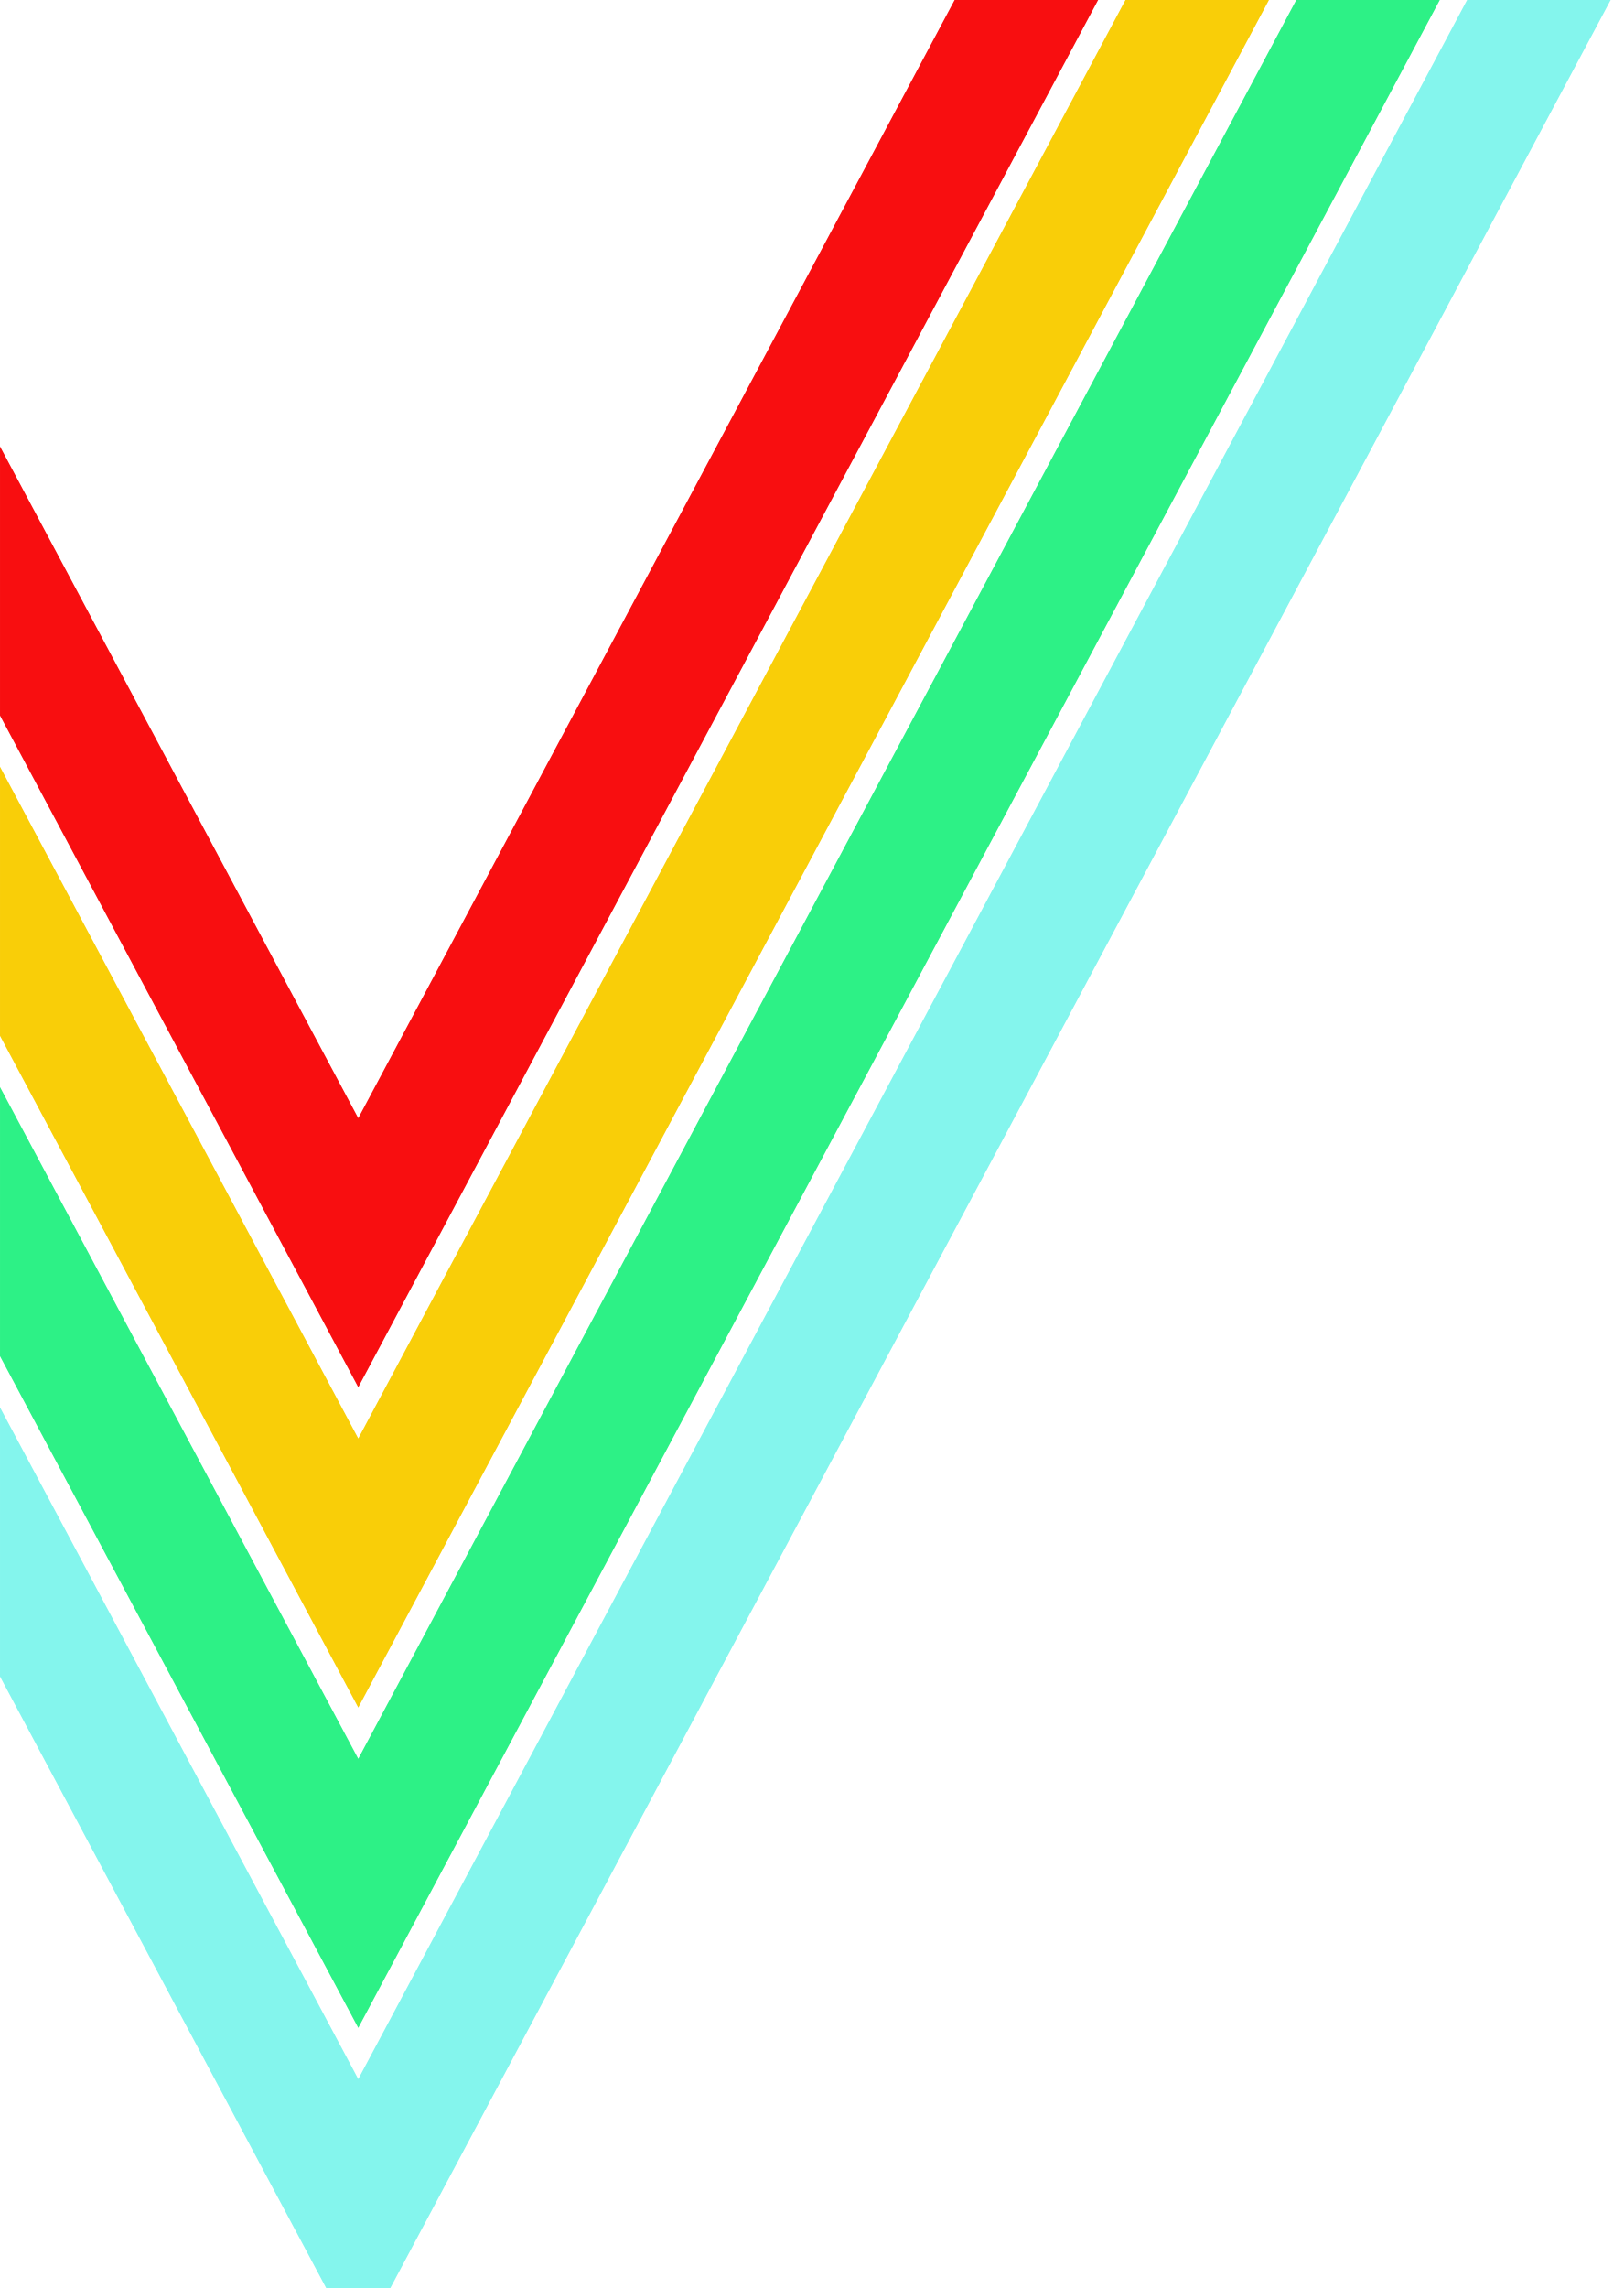
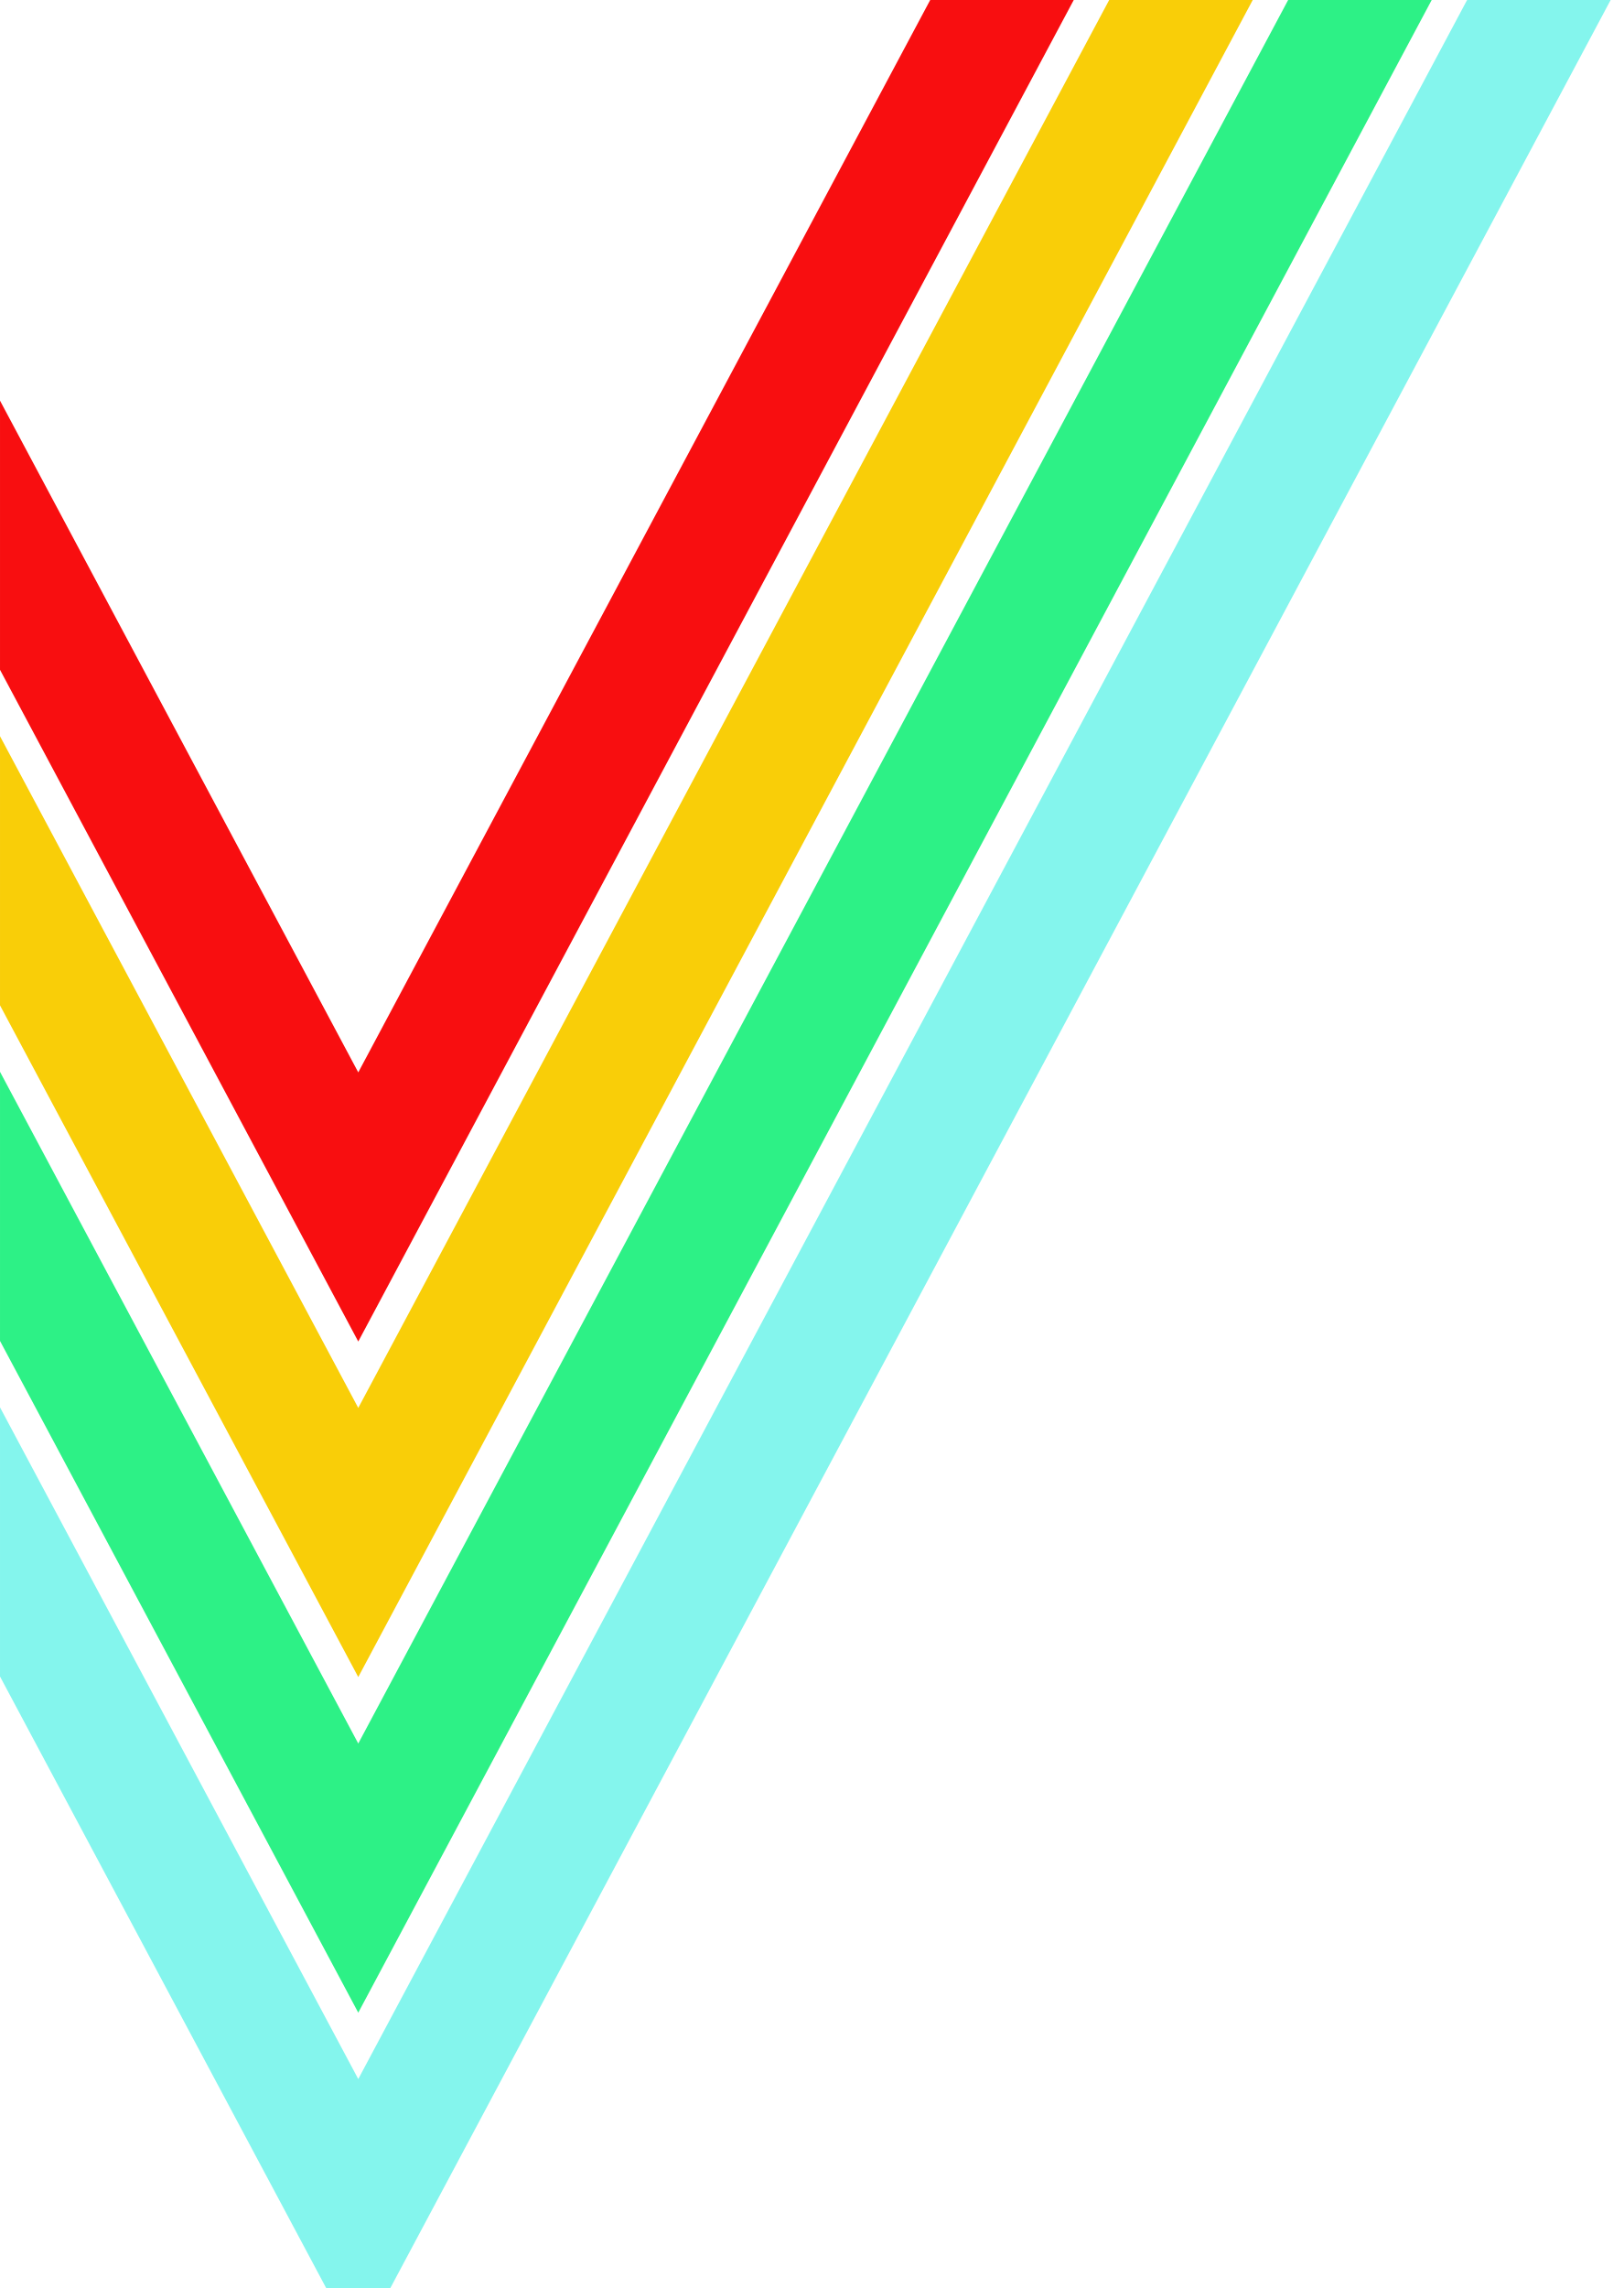
<svg xmlns="http://www.w3.org/2000/svg" width="71" height="100" viewBox="0 0 18.785 26.458" version="1.1" id="svg1">
  <defs id="defs1">
    <clipPath clipPathUnits="userSpaceOnUse" id="clipPath1">
      <rect style="fill:#000000;stroke-width:1.465" id="rect2" width="26.458" height="26.458" x="0" y="0" />
    </clipPath>
  </defs>
  <g id="layer1" clip-path="url(#clipPath1)">
-     <path style="fill:none;stroke:#f80e10;stroke-width:1.465;stroke-linejoin:miter;stroke-dasharray:none;stroke-opacity:1;paint-order:stroke fill markers" d="M -10.287,-12.564 4.144,14.486 22.038,-19.055" id="path6" />
-     <path style="fill:none;stroke:#f9ce08;stroke-width:1.465;stroke-linejoin:miter;stroke-dasharray:none;stroke-opacity:1;paint-order:stroke fill markers" d="M -10.287,-8.86 4.144,18.19 23.995,-19.019" id="path6-4" />
-     <path style="fill:none;stroke:#2df186;stroke-width:1.465;stroke-linejoin:miter;stroke-dasharray:none;stroke-opacity:1;paint-order:stroke fill markers" d="M -10.287,-5.155 4.144,21.894 25.91,-18.905" id="path6-4-9" />
+     <path style="fill:none;stroke:#f80e10;stroke-width:1.465;stroke-linejoin:miter;stroke-dasharray:none;stroke-opacity:1;paint-order:stroke fill markers" d="M -10.287,-13.093 4.144,13.957 22.038,-19.584" id="path6" />
+     <path style="fill:none;stroke:#f9ce08;stroke-width:1.465;stroke-linejoin:miter;stroke-dasharray:none;stroke-opacity:1;paint-order:stroke fill markers" d="M -10.287,-9.212 4.144,17.837 23.995,-19.371" id="path6-4" />
+     <path style="fill:none;stroke:#2df186;stroke-width:1.465;stroke-linejoin:miter;stroke-dasharray:none;stroke-opacity:1;paint-order:stroke fill markers" d="M -10.287,-5.332 4.144,21.718 25.91,-19.081" id="path6-4-9" />
    <path style="fill:none;stroke:#84f5ed;stroke-width:1.465;stroke-linejoin:miter;stroke-dasharray:none;stroke-opacity:1;paint-order:stroke fill markers" d="M -10.287,-1.451 4.144,25.598 28.132,-19.366" id="path6-4-9-3" />
  </g>
  <circle style="display:none;fill:#000000;stroke:none;stroke-width:1.465;stroke-linejoin:miter;stroke-dasharray:none;stroke-opacity:1;paint-order:normal" id="circle7" cx="13.229" cy="13.229" r="13.229" />
</svg>
